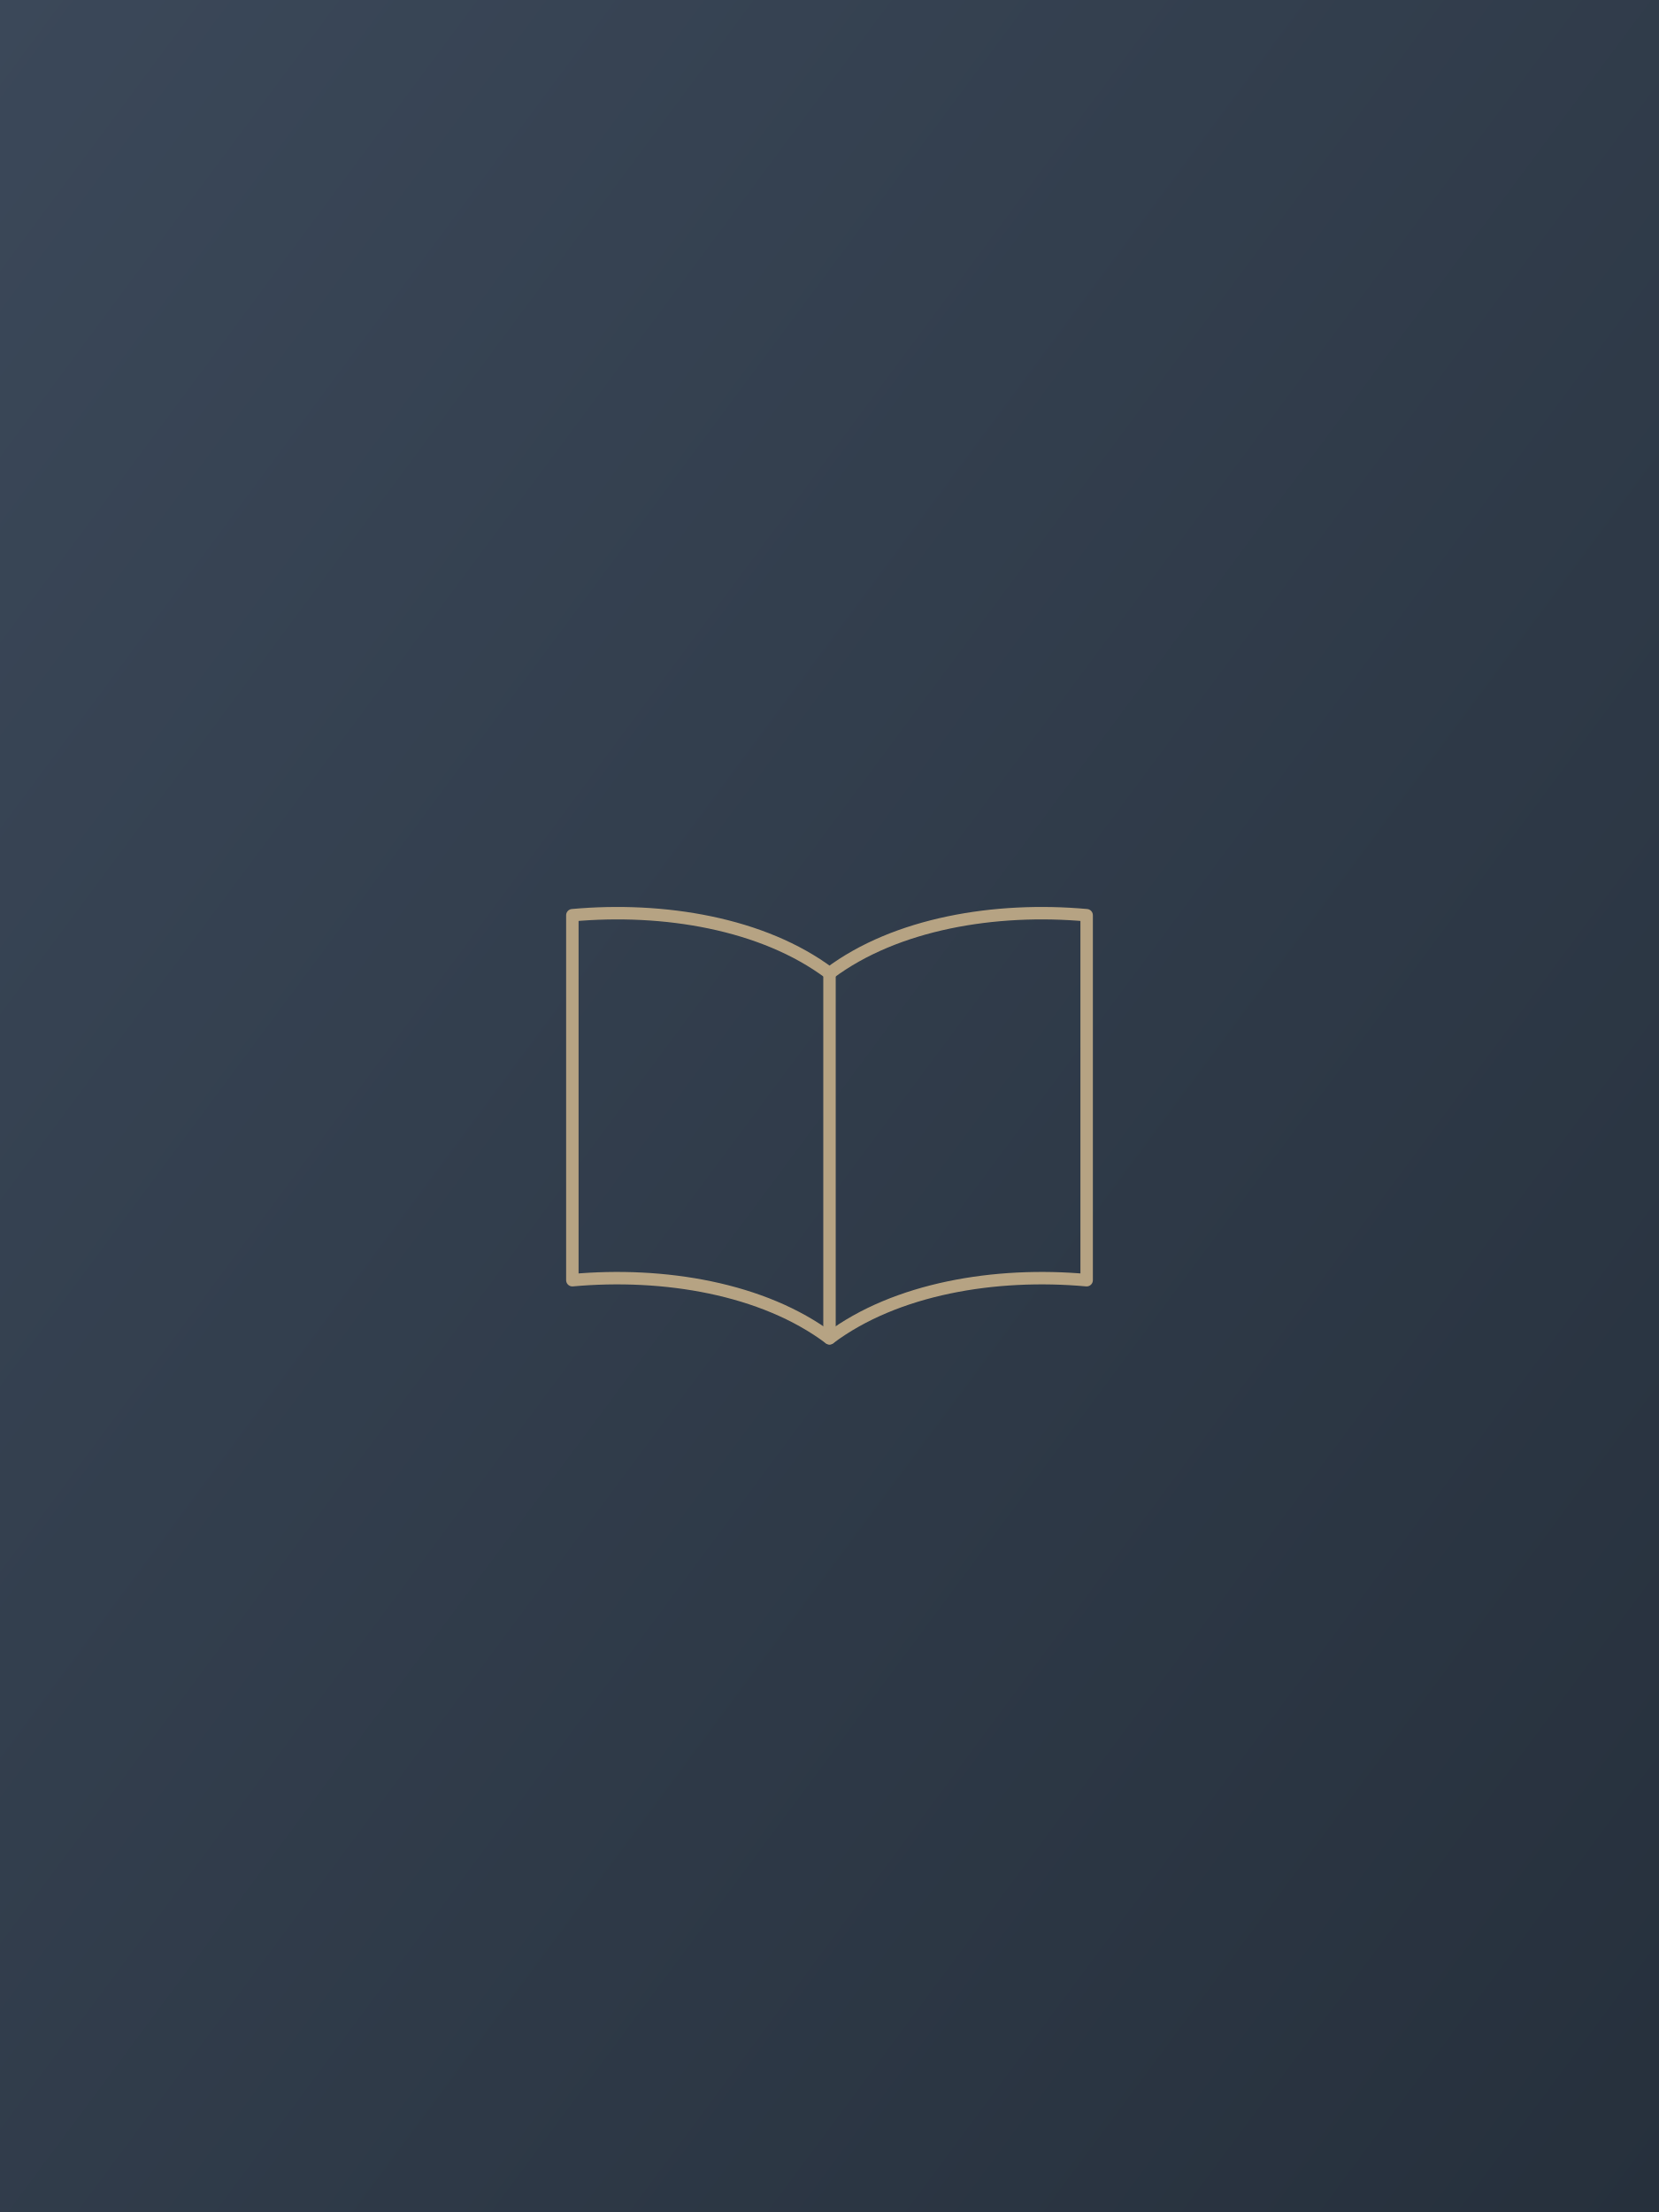
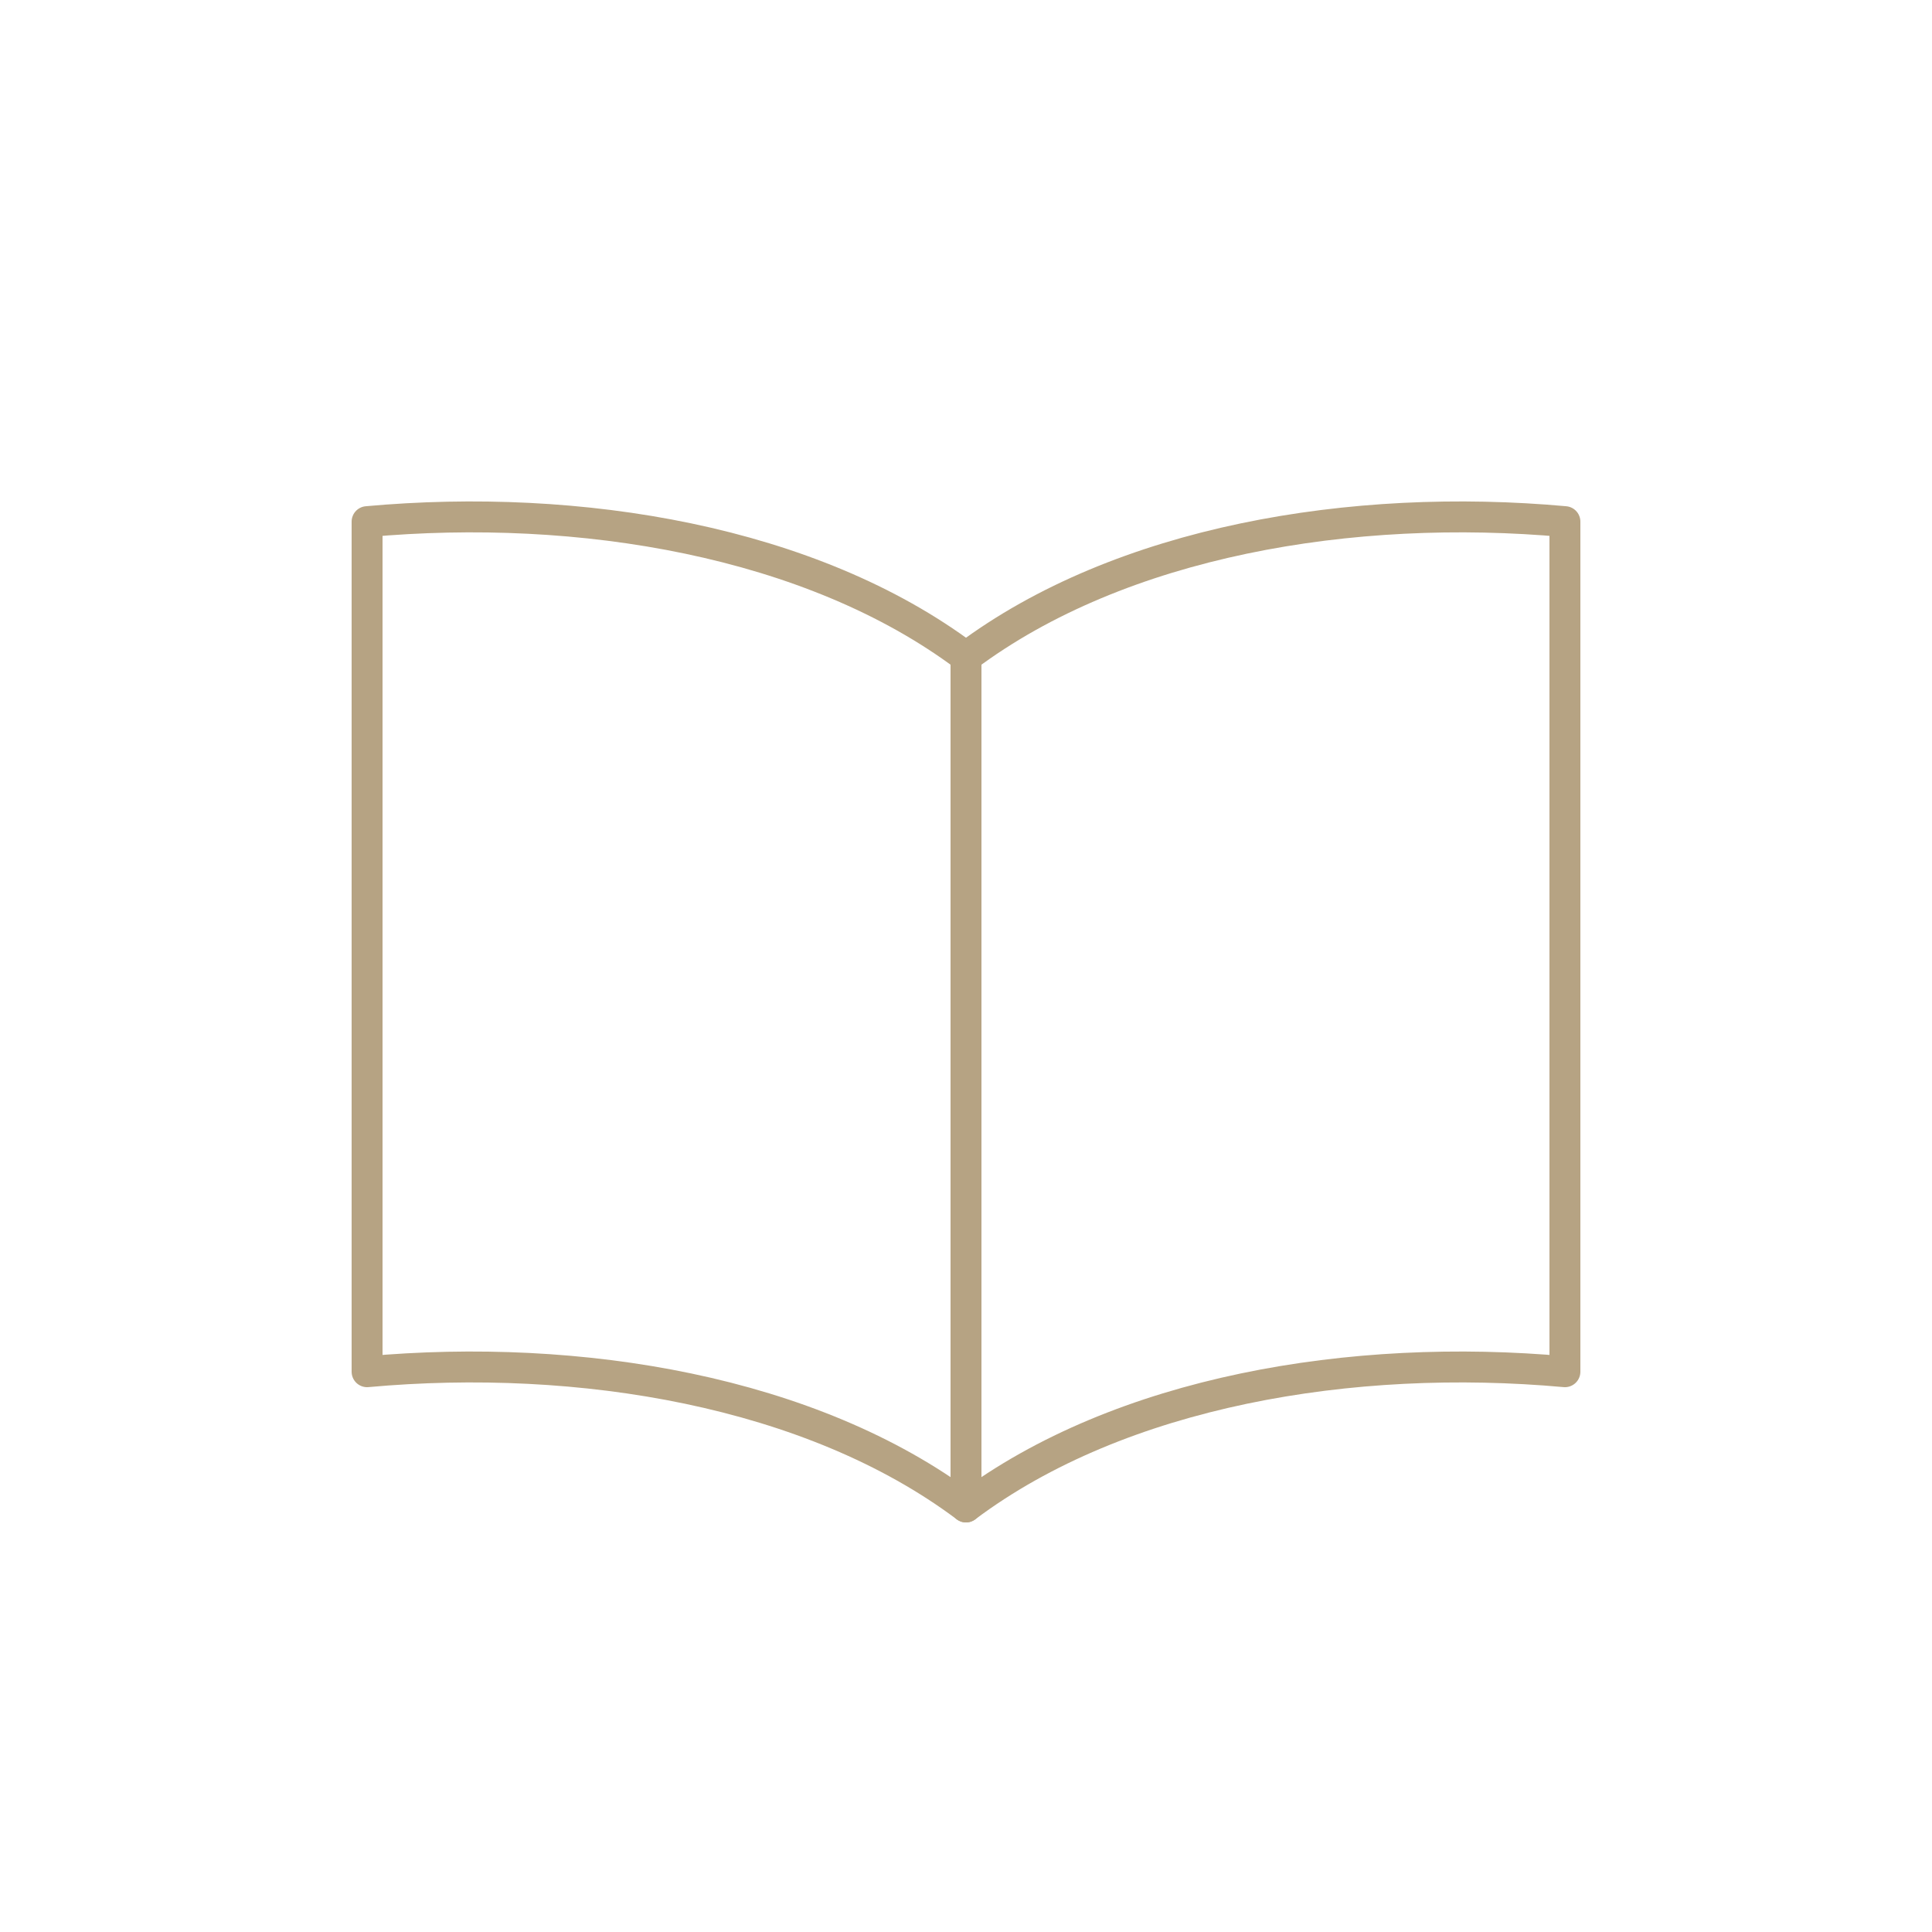
- <svg xmlns="http://www.w3.org/2000/svg" viewBox="0 0 300 400" width="300" height="400">
-   <defs>
-     <linearGradient id="g" x1="0" y1="0" x2="1" y2="1">
-       <stop offset="0" stop-color="#3B4859" />
-       <stop offset="1" stop-color="#26303C" />
-     </linearGradient>
-   </defs>
-   <rect width="300" height="400" fill="url(#g)" />
-   <g transform="translate(75,125) scale(1.5)" fill="none" stroke="#B6A383" stroke-width="1.5" stroke-linecap="round" stroke-linejoin="round">
+ <svg xmlns="http://www.w3.org/2000/svg" viewBox="0 0 100 100" width="100" height="100">
+   <g fill="none" stroke="#B6A383" stroke-width="1.6" stroke-linecap="round" stroke-linejoin="round">
    <path d="M50 34c-8-6-20-8-31-7v44c11-1 23 1 31 7 8-6 20-8 31-7V27c-11-1-23 1-31 7z" />
    <path d="M50 34v44" />
  </g>
</svg>
